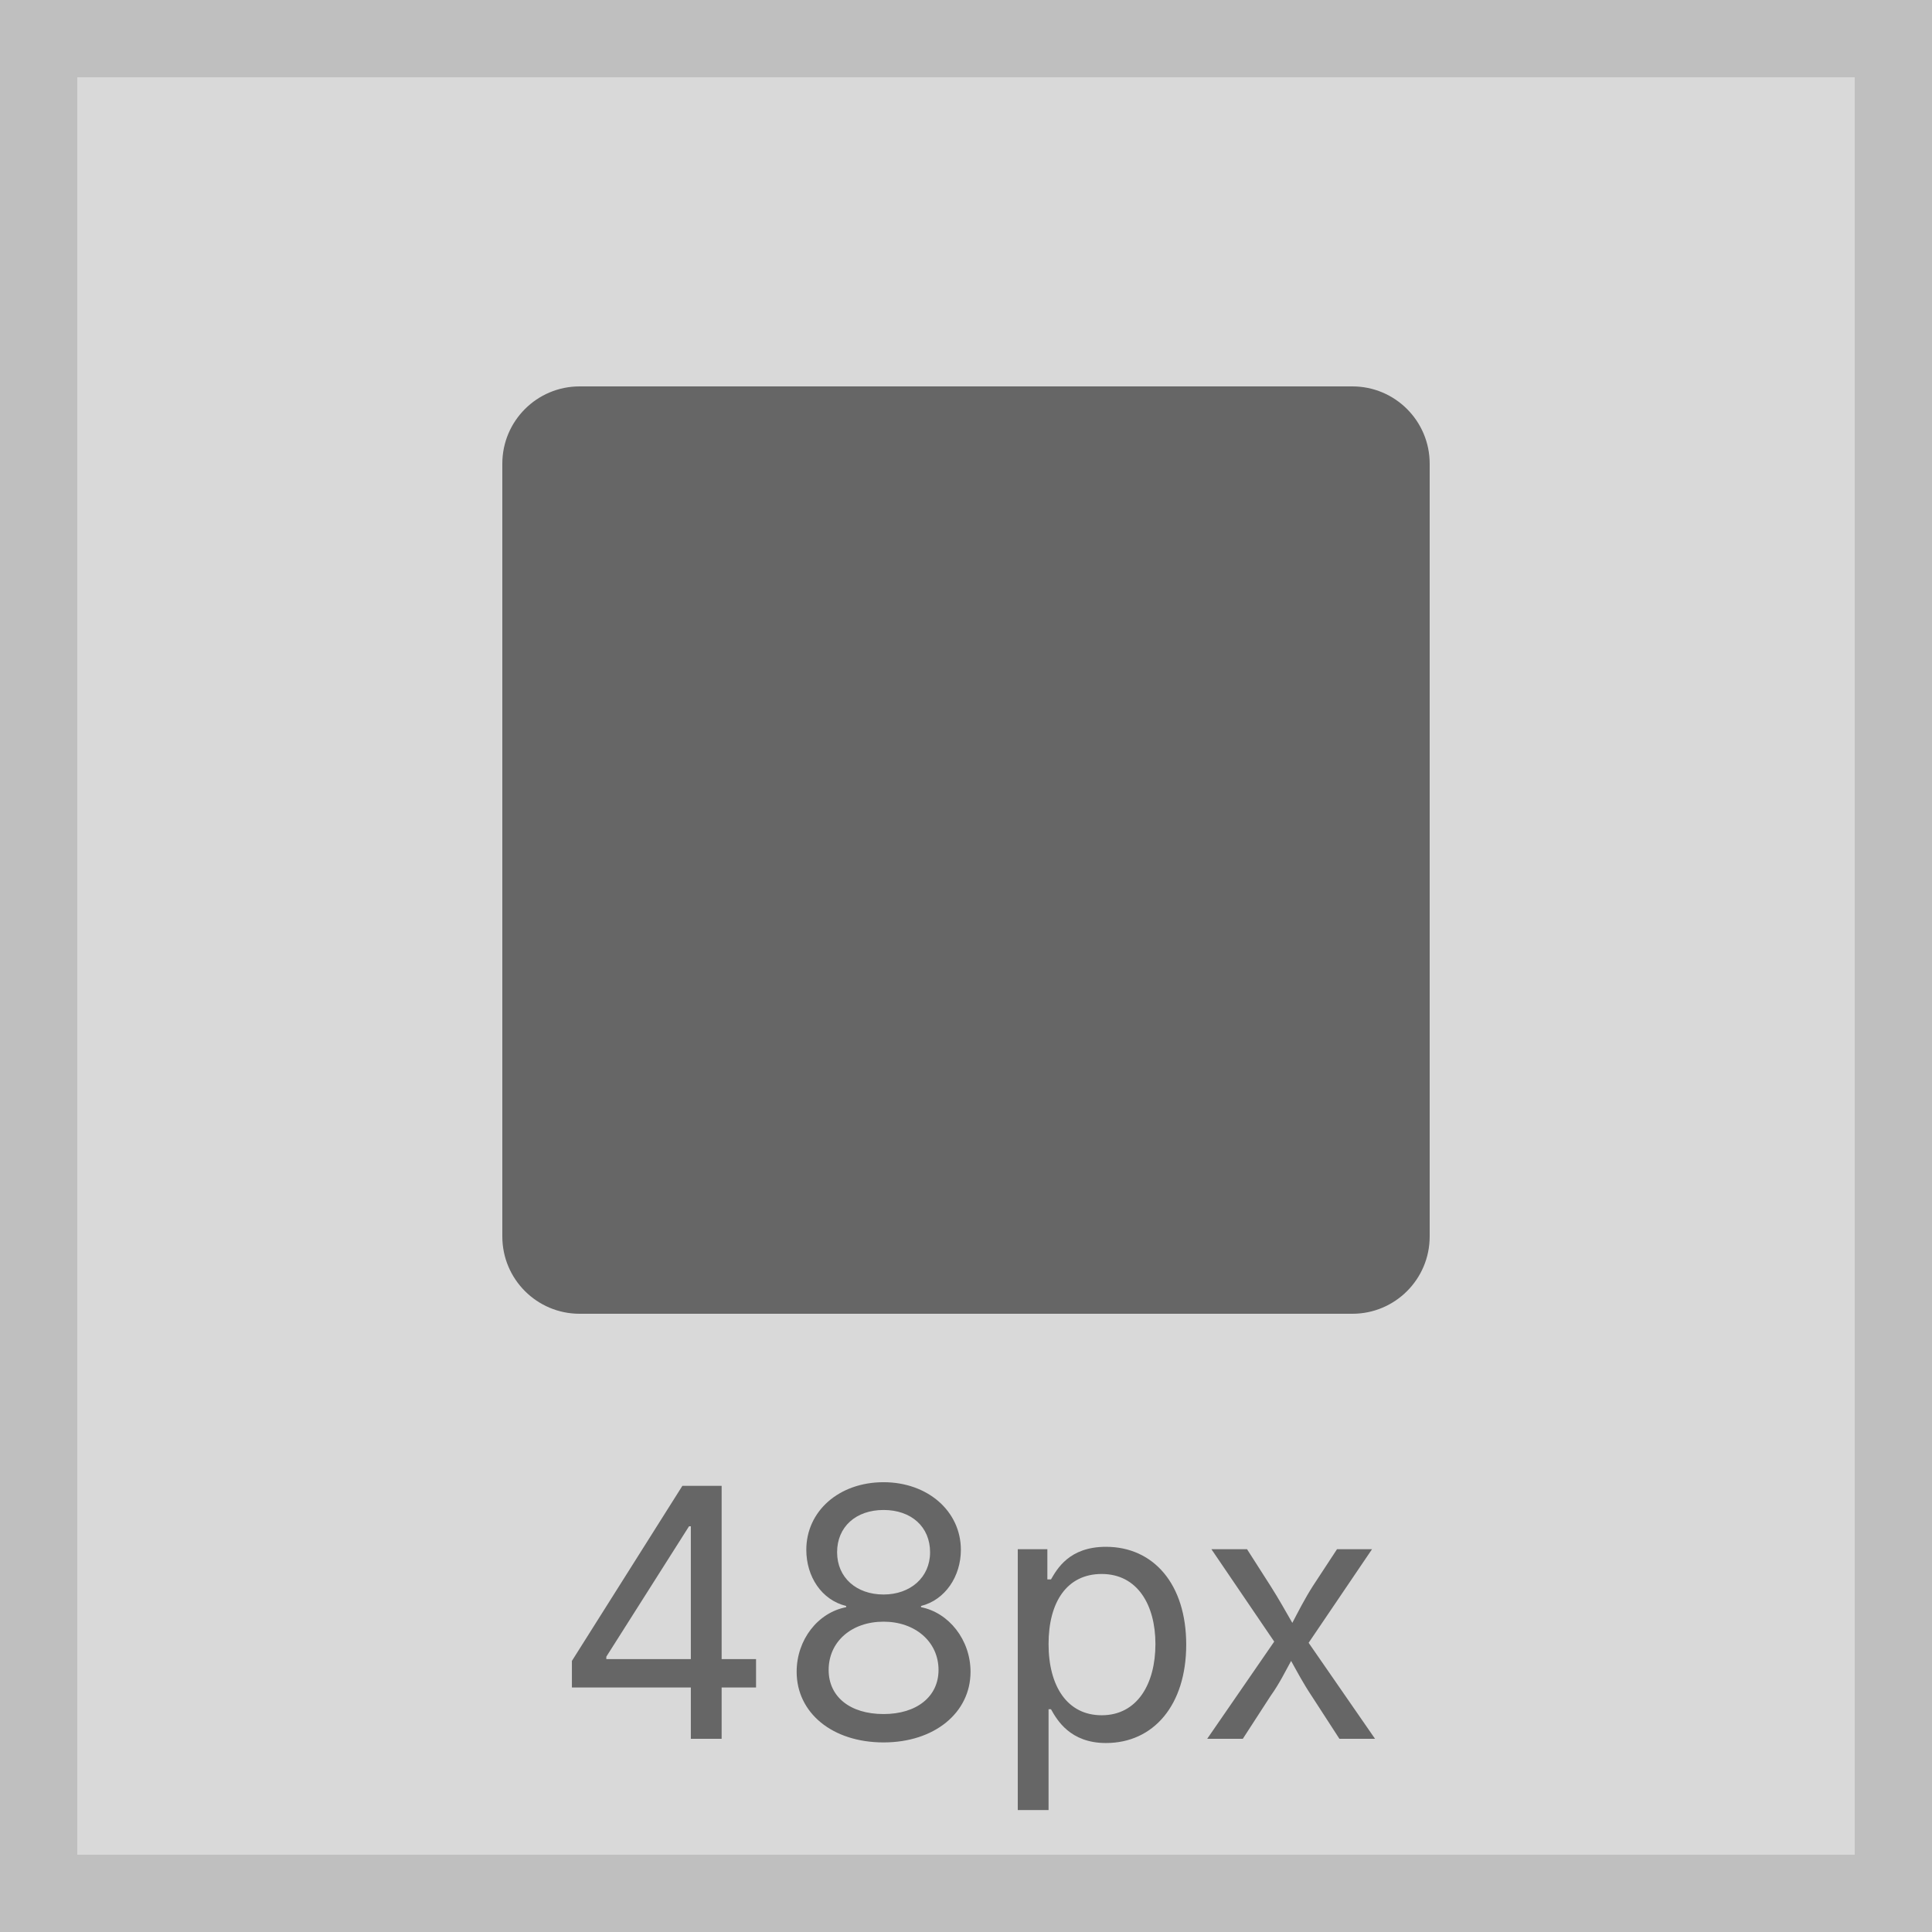
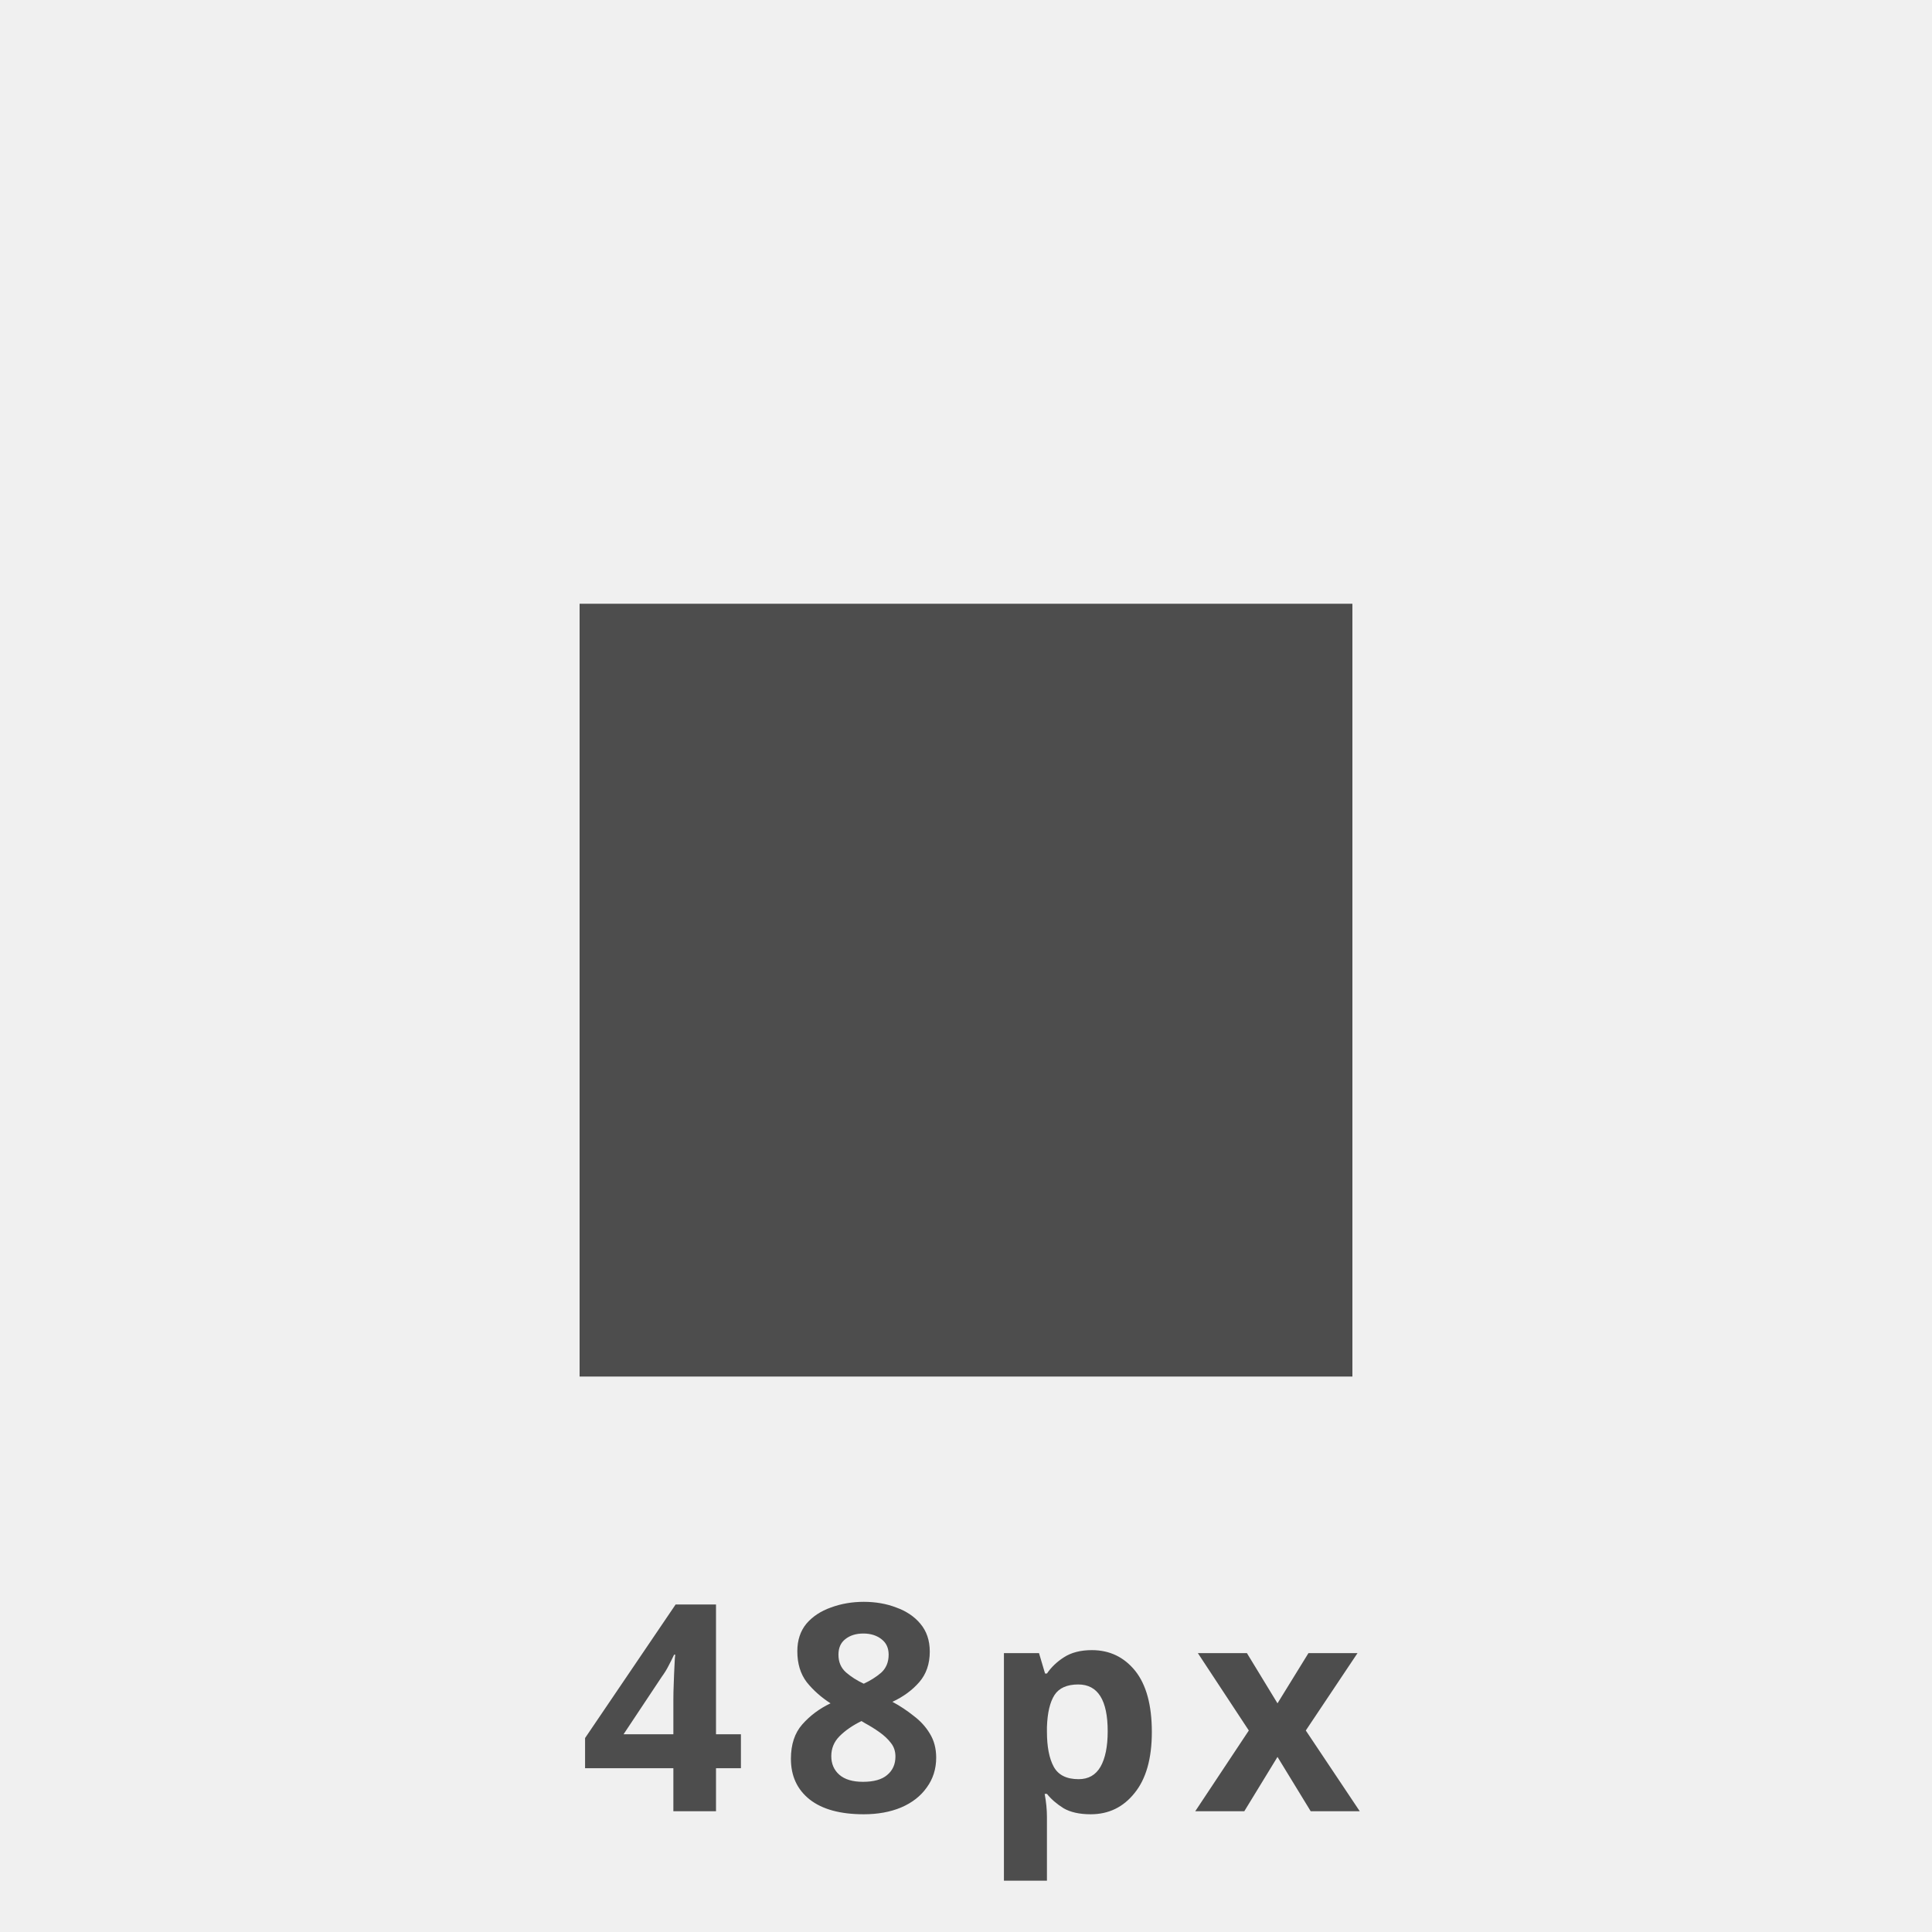
- <svg xmlns="http://www.w3.org/2000/svg" width="50" height="50" viewBox="0 0 50 50">
-   <rect width="48" height="48" transform="translate(1 1)" fill="#d9d9d9" stroke="#bfbfbf" stroke-miterlimit="10" stroke-width="2" />
-   <rect width="24" height="24" rx="2" transform="translate(13 10)" fill="#666" />
-   <text transform="translate(25 45)" fill="#666" font-size="9" font-family="Inter-Regular, Inter">
-     <tspan x="-10.732" y="0">48px</tspan>
-   </text>
+ <svg xmlns="http://www.w3.org/2000/svg" width="80" height="80" viewBox="0 0 80 80">
+   <g transform="translate(2 -1)">
+     <rect width="80" height="80" transform="translate(-2 1)" fill="#f0f0f0" />
+     <rect width="32" height="32" transform="translate(22 26)" fill="#4d4d4d" />
+     <text transform="translate(38 76)" fill="#4d4d4d" font-size="12" font-family="SegoeUI-Bold, Segoe UI" font-weight="700" letter-spacing="0.12em">
+       <tspan x="-15.976" y="0">48px</tspan>
+     </text>
+   </g>
</svg>
